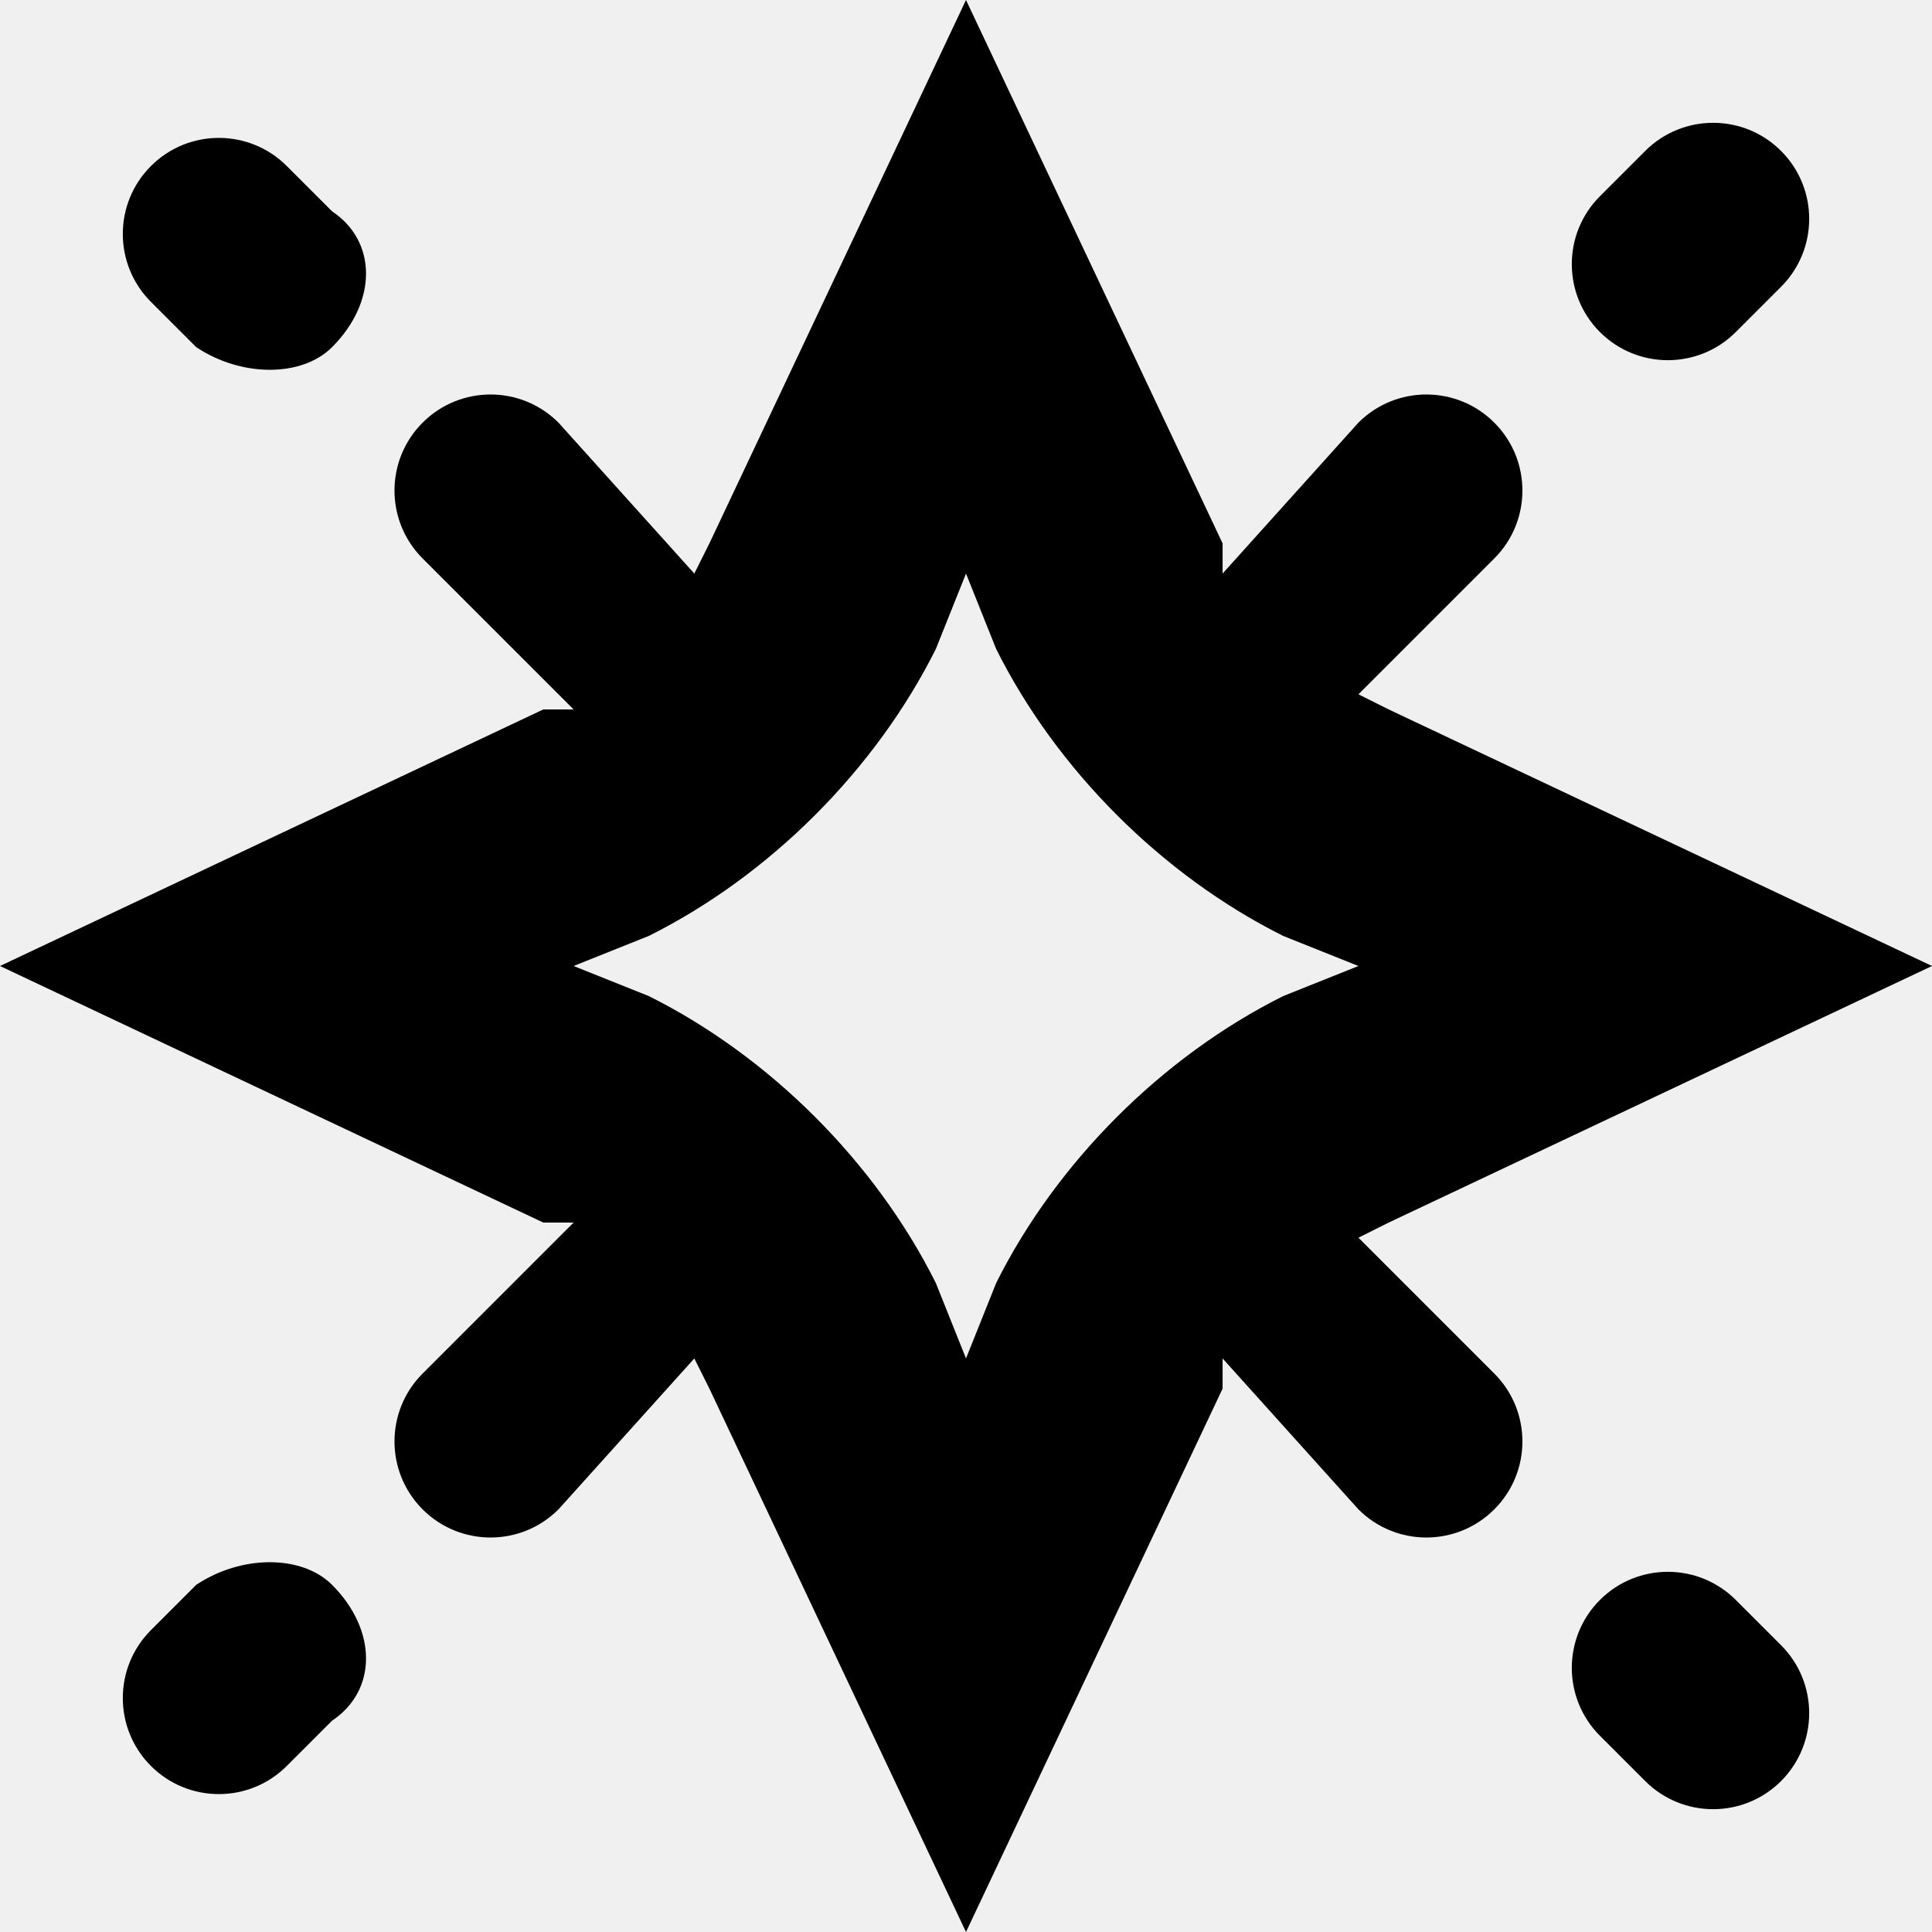
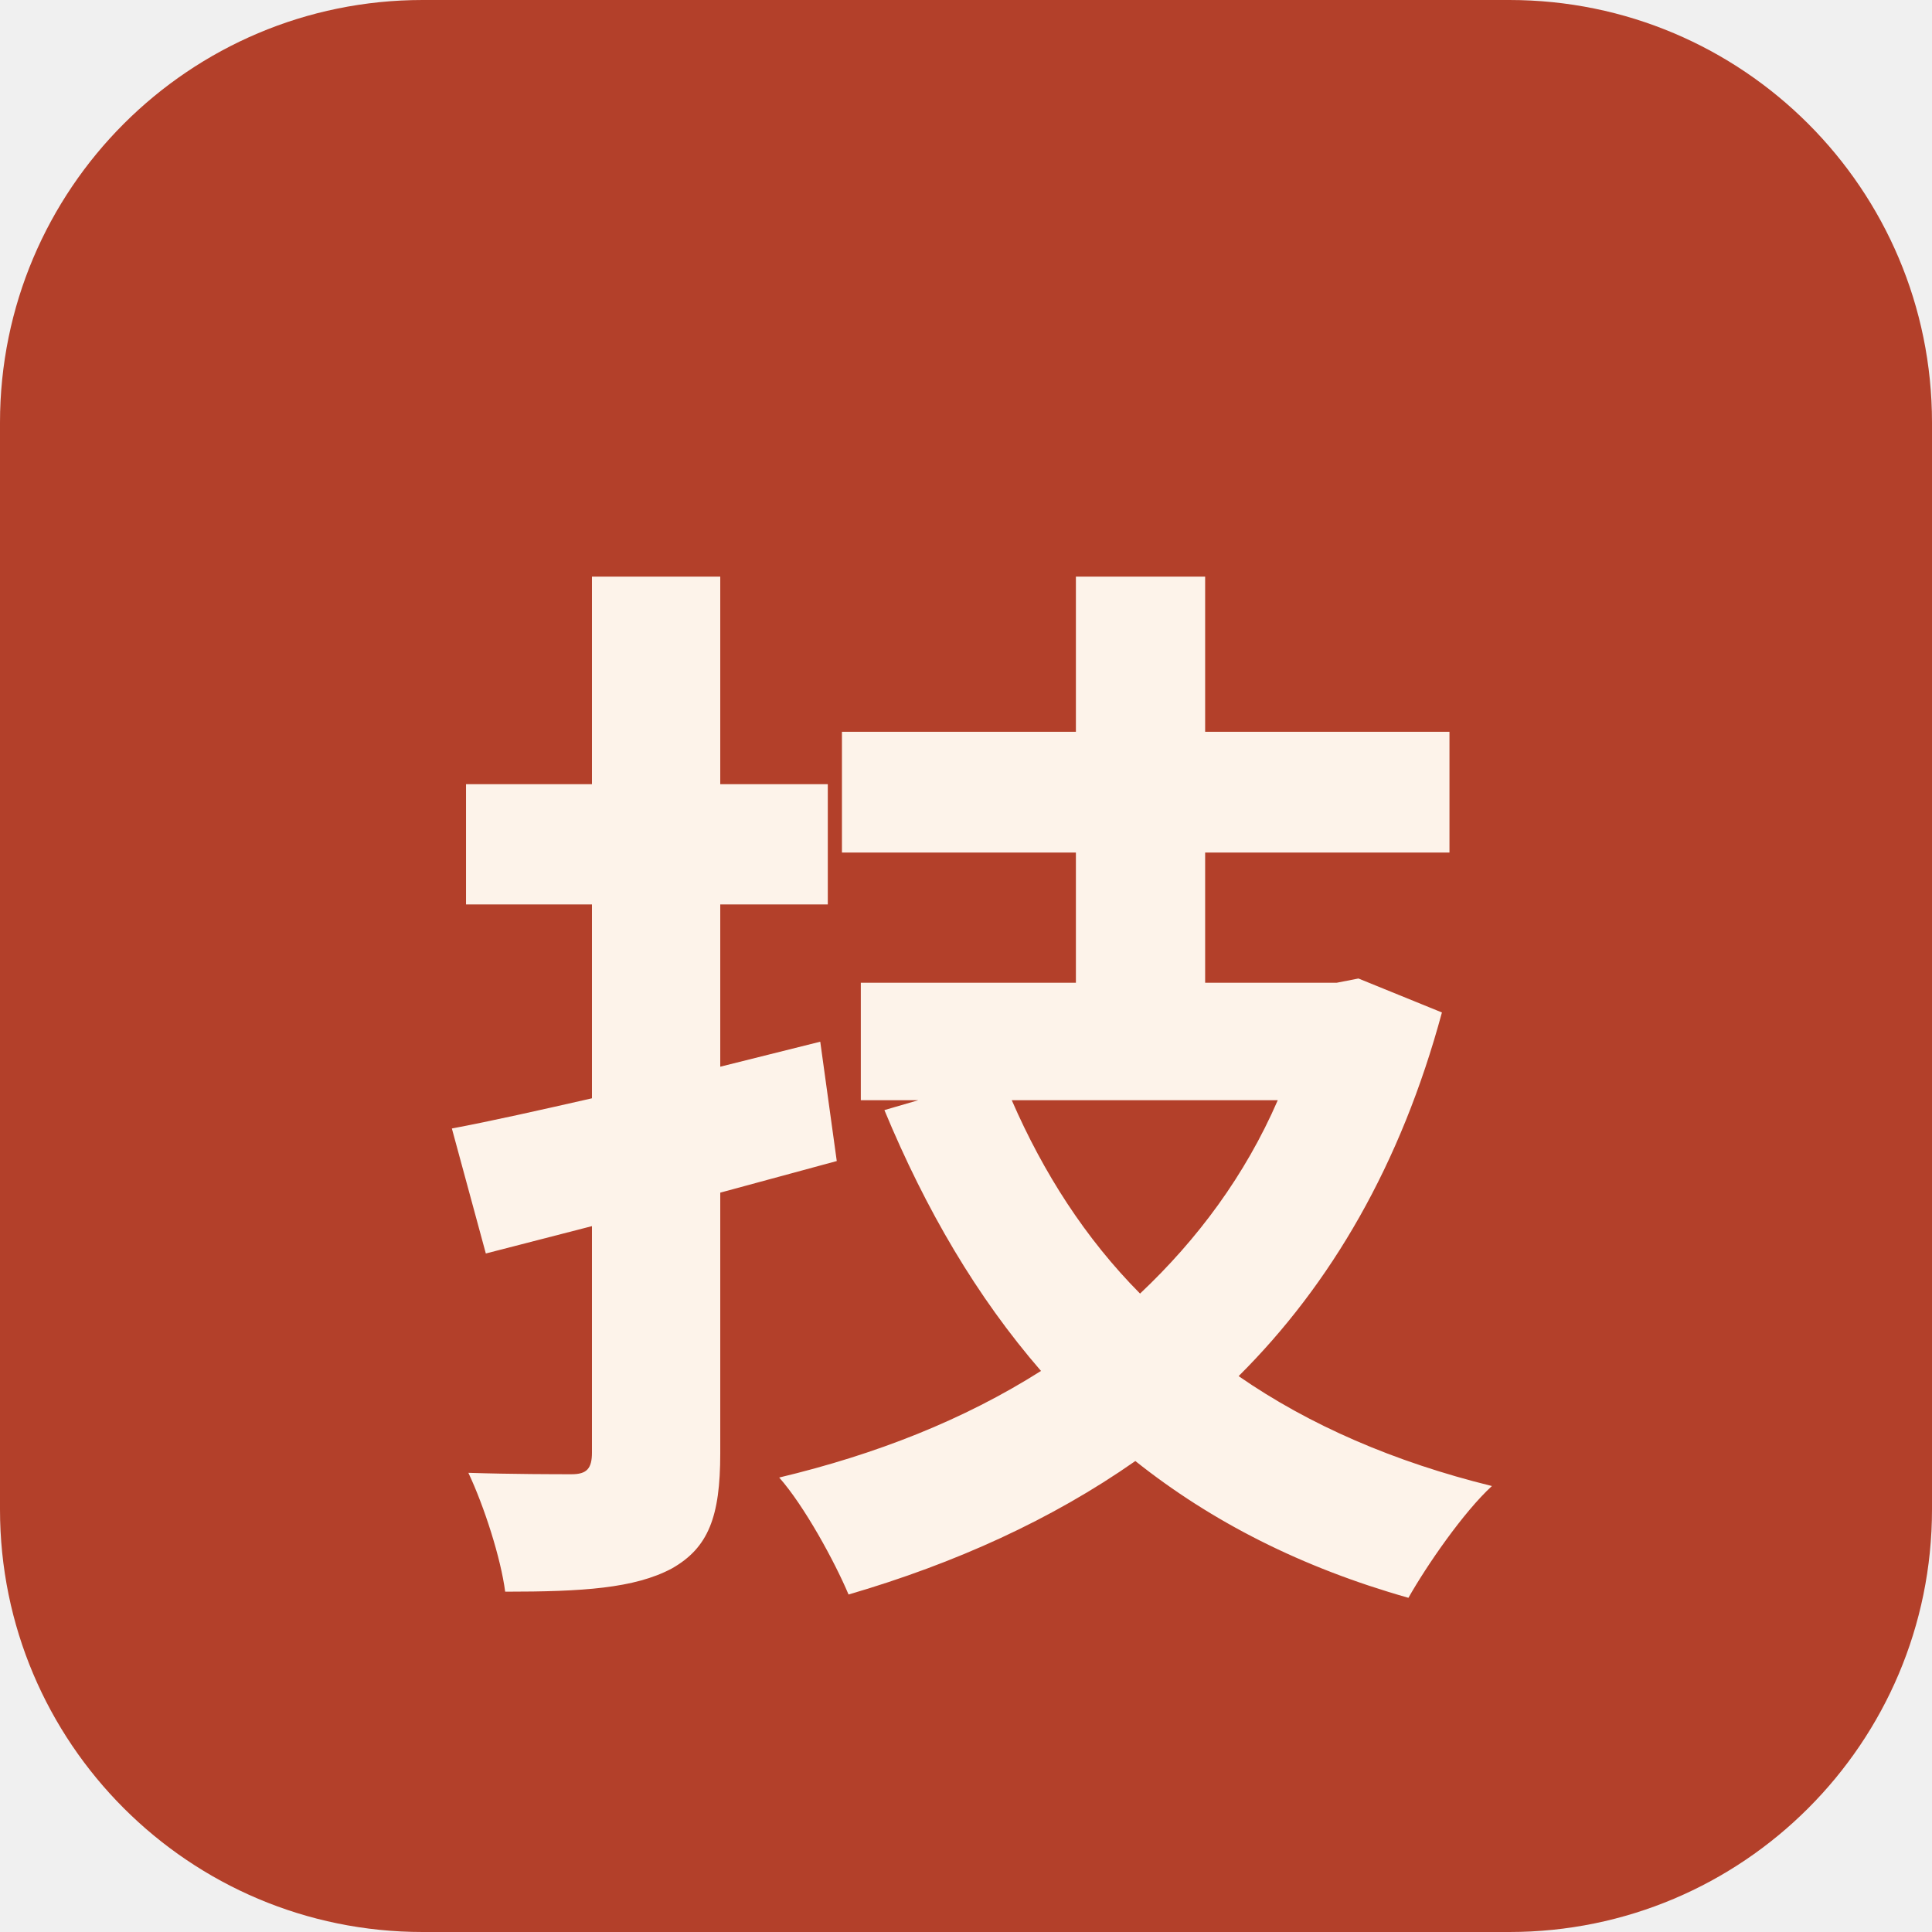
- <svg xmlns="http://www.w3.org/2000/svg" viewBox="0 0 128 128">
-   <path fill-rule="evenodd" d="M81 36 64 0 47 36l-1 2-9-10a6 6 0 0 0-9 9l10 10h-2L0 64l36 17h2L28 91a6 6 0 1 0 9 9l9-10 1 2 17 36 17-36v-2l9 10a6 6 0 1 0 9-9l-9-9 2-1 36-17-36-17-2-1 9-9a6 6 0 1 0-9-9l-9 10v-2Zm-17 2-2 5c-4 8-11 15-19 19l-5 2 5 2c8 4 15 11 19 19l2 5 2-5c4-8 11-15 19-19l5-2-5-2c-8-4-15-11-19-19l-2-5Z" clip-rule="evenodd" />
-   <path d="M118 19a6 6 0 0 0-9-9l-3 3a6 6 0 1 0 9 9l3-3Zm-96 4c-2 2-6 2-9 0l-3-3a6 6 0 1 1 9-9l3 3c3 2 3 6 0 9Zm0 82c-2-2-6-2-9 0l-3 3a6 6 0 1 0 9 9l3-3c3-2 3-6 0-9Zm96 4a6 6 0 0 1-9 9l-3-3a6 6 0 1 1 9-9l3 3Z" />
-   <style>path{fill:#000}@media (prefers-color-scheme:dark){path{fill:#fff}}</style>
+ <svg xmlns="http://www.w3.org/2000/svg" viewBox="0 0 64 64" role="img" aria-label="技">
+   <rect width="64" height="64" rx="14" fill="#b3402a" />
+   <text x="32" y="34" font-size="36" text-anchor="middle" dominant-baseline="central" font-family="'Songti SC','STSong','Noto Serif SC','SimSun',serif" font-weight="700" fill="#fdf3ea">技</text>
</svg>
